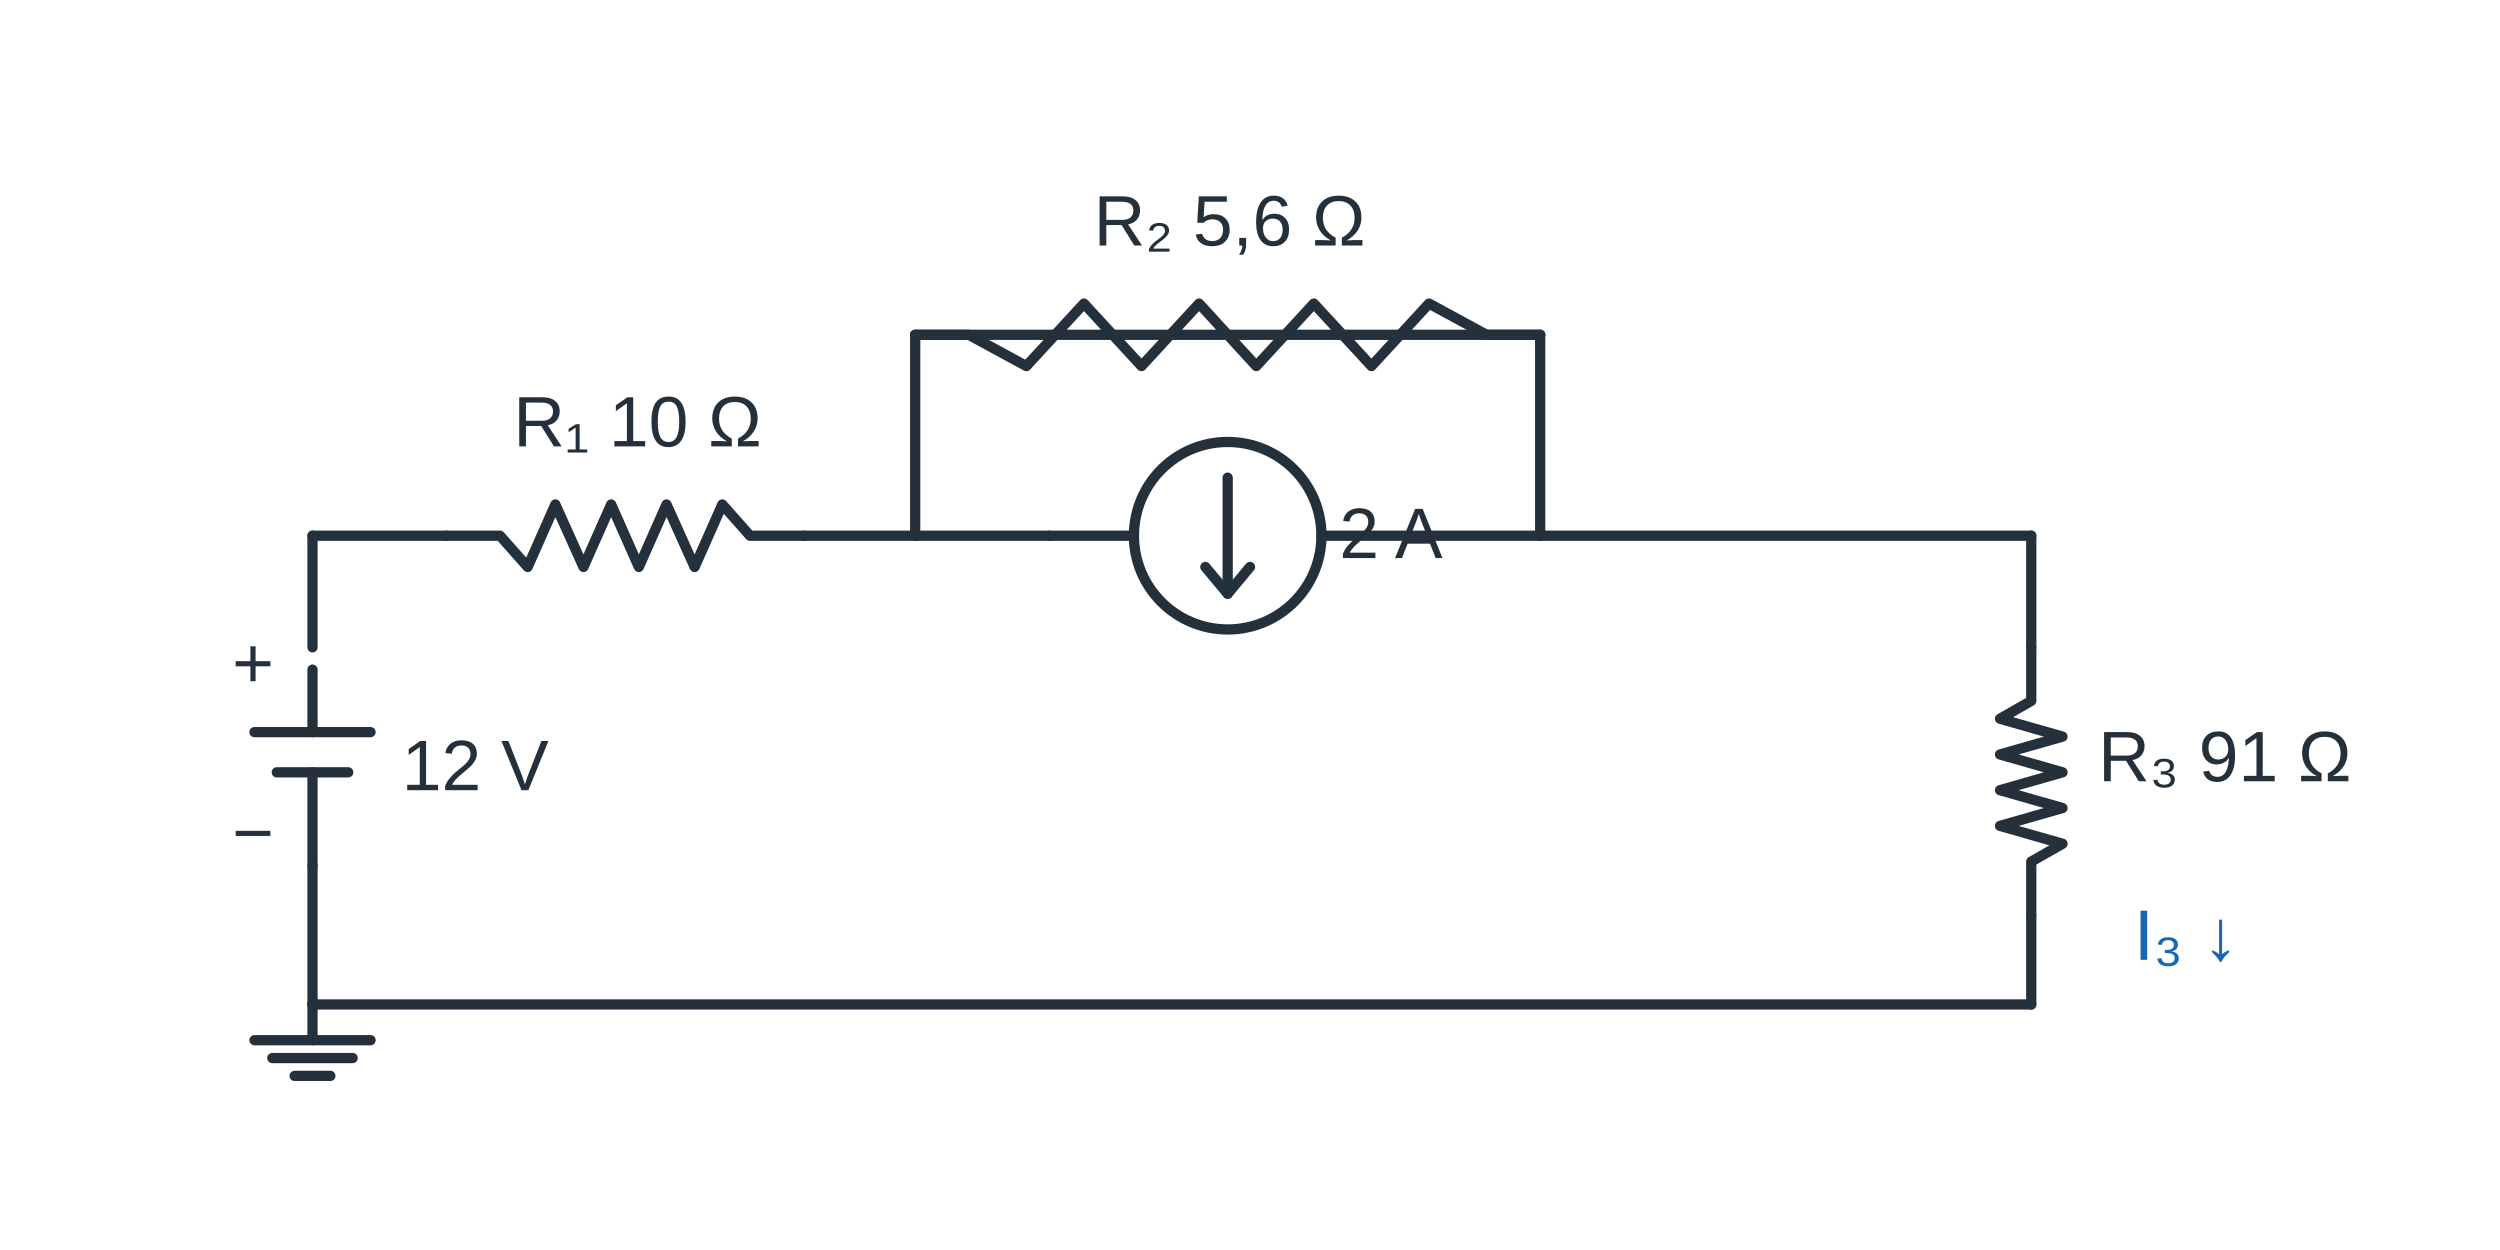
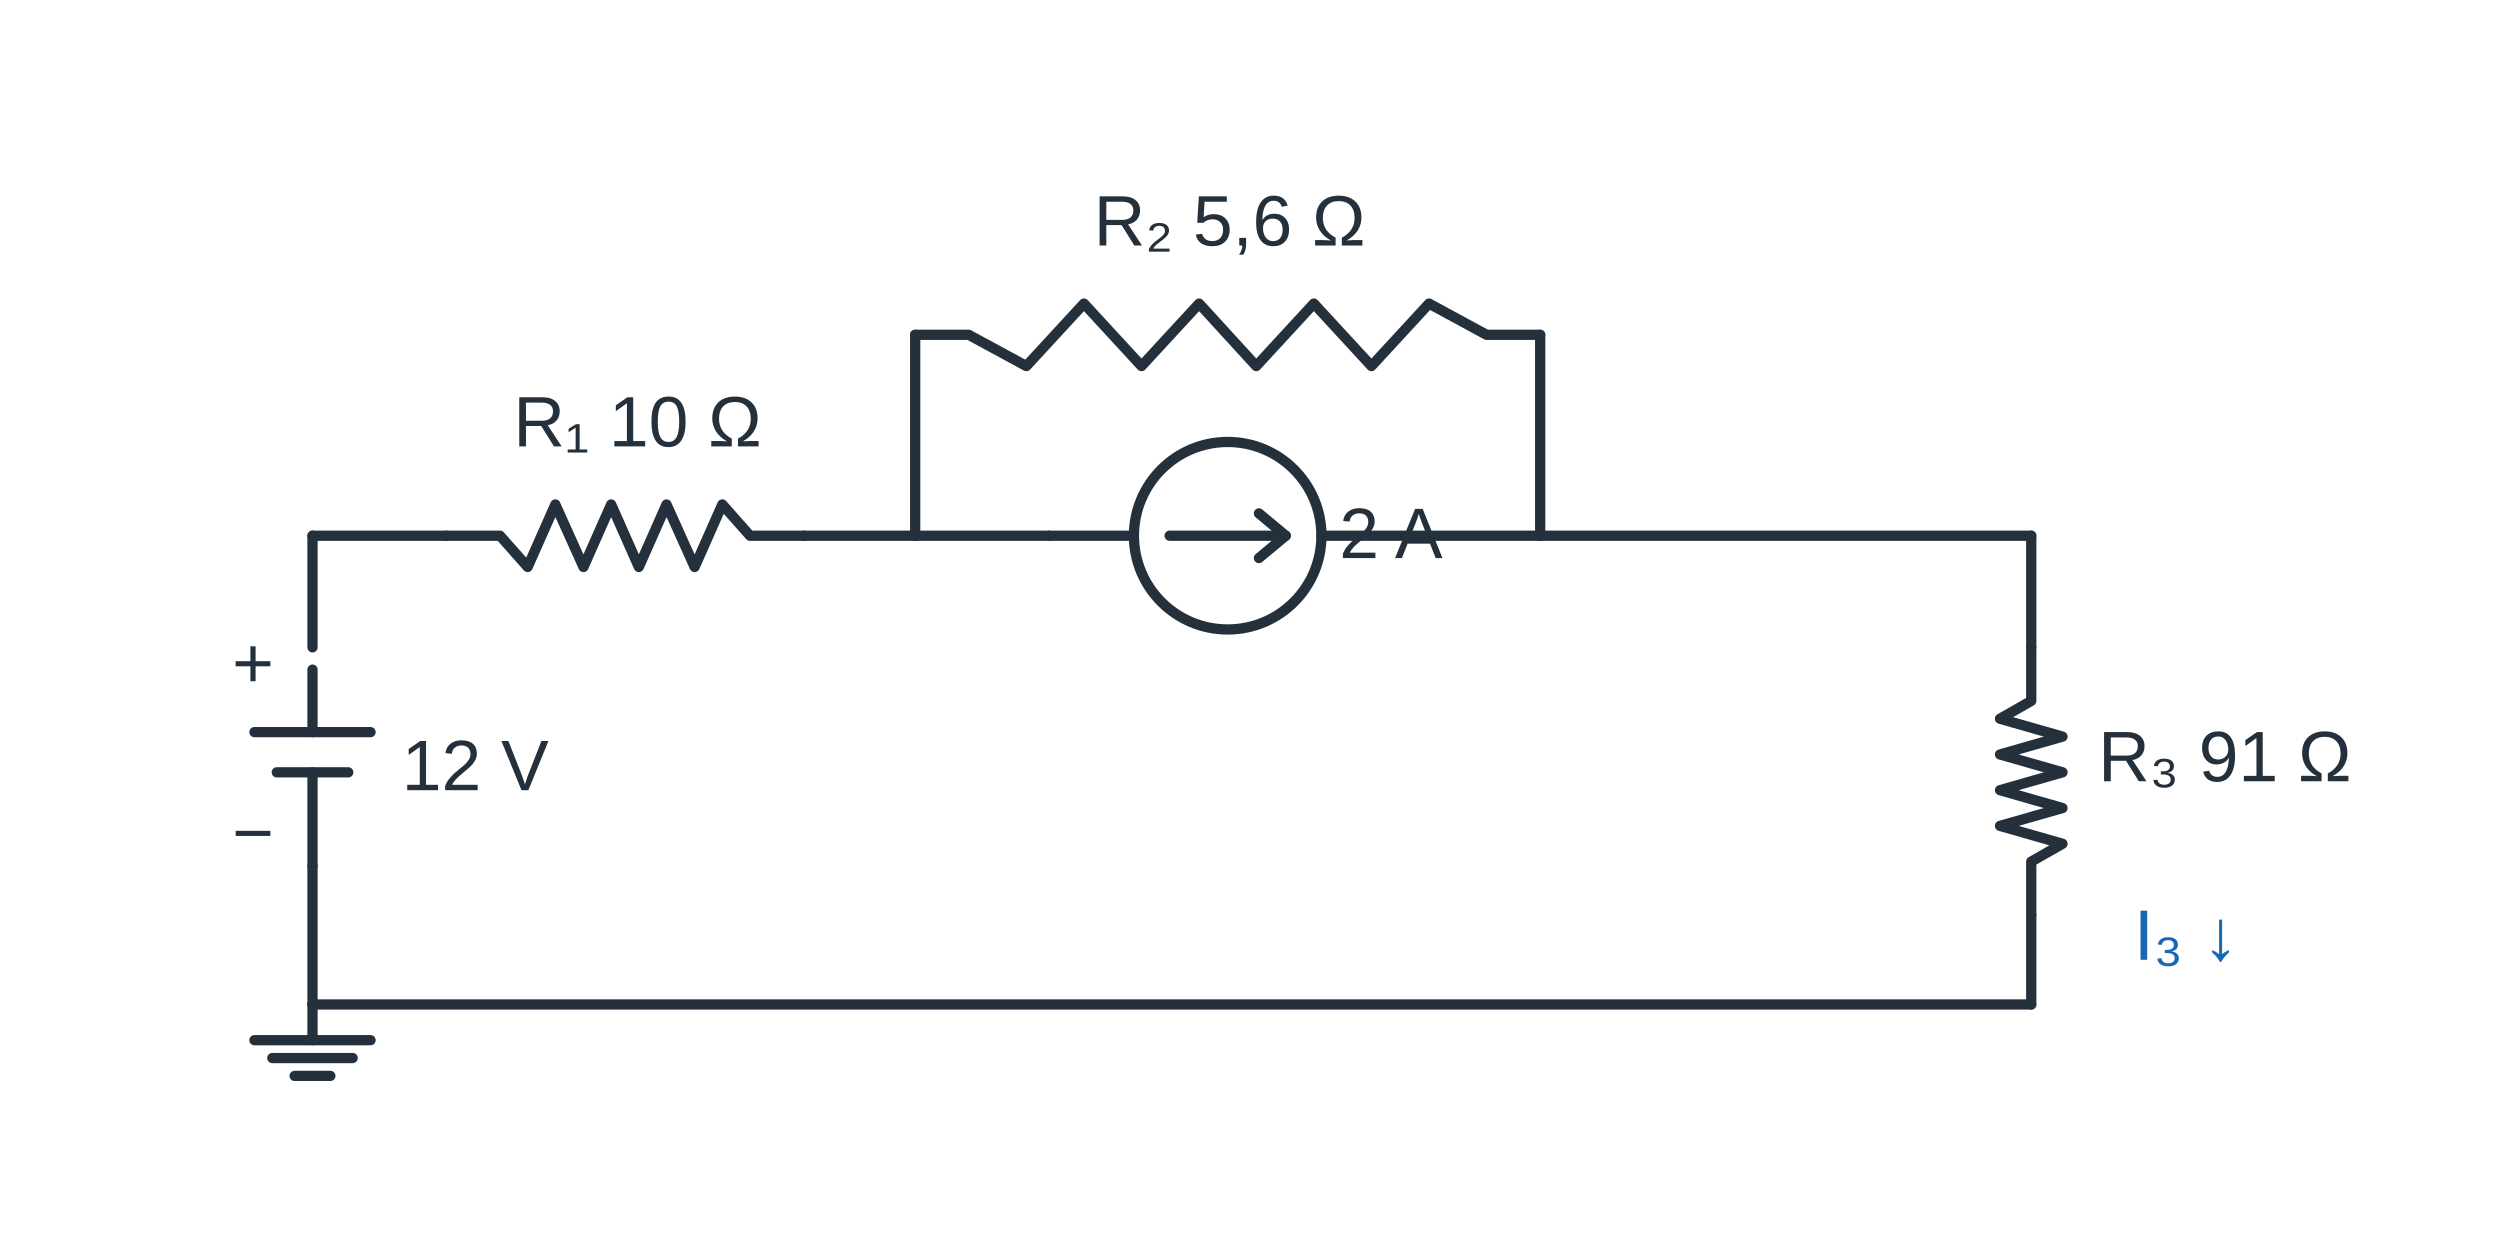
<svg xmlns="http://www.w3.org/2000/svg" width="560" height="280" viewBox="0 0 560 280">
  <rect width="100%" height="100%" fill="white" />
  <g stroke="#24313c" stroke-width="2.3" fill="none" stroke-linecap="round" stroke-linejoin="round">
    <path d="M70 225 L455 225" />
    <path d="M70 120 L70 145" />
    <path d="M70 150 L70 164" />
    <path d="M57 164 L83 164" />
    <path d="M62 173 L78 173" />
    <path d="M70 173 L70 194" />
  </g>
  <text x="90" y="177" font-family="Arial,sans-serif" font-size="16" fill="#24313c">12 V</text>
  <g stroke="#24313c" stroke-width="2.3" fill="none" stroke-linecap="round" stroke-linejoin="round" />
  <text x="52" y="154" font-family="Arial,sans-serif" font-size="16" fill="#24313c">+</text>
  <g stroke="#24313c" stroke-width="2.3" fill="none" stroke-linecap="round" stroke-linejoin="round" />
  <text x="52" y="192" font-family="Arial,sans-serif" font-size="16" fill="#24313c">−</text>
  <g stroke="#24313c" stroke-width="2.3" fill="none" stroke-linecap="round" stroke-linejoin="round">
    <path d="M70 194 L70 225" />
    <path d="M70 120 L100 120" />
    <path d="M100 120 l12 0 L118.2 127.0 L124.4 113.0 L130.7 127.0 L136.9 113.0 L143.1 127.0 L149.3 113.0 L155.6 127.0 L161.8 113.0 L168 120 L180 120" />
    <path d="M180 120 L205 120" />
    <path d="M205 120 L205 75" />
-     <path d="M205 75 L345 75" />
    <path d="M205 75 l12 0 L229.9 82.0 L242.8 68.0 L255.7 82.0 L268.6 68.0 L281.4 82.0 L294.3 68.0 L307.2 82.0 L320.1 68.0 L333 75 L345 75" />
    <path d="M345 75 L345 120" />
    <path d="M205 120 L235 120" />
    <circle cx="275" cy="120" r="21" />
-     <path d="M275 133 L275 107" />
-     <path d="M270 127 L275 133 L280 127" />
+     <path d="M262 120 L288 120" />
+     <path d="M282 115 L288 120 L282 125" />
  </g>
  <text x="300" y="125" font-family="Arial,sans-serif" font-size="16" fill="#24313c">2 A</text>
  <g stroke="#24313c" stroke-width="2.3" fill="none" stroke-linecap="round" stroke-linejoin="round">
    <path d="M235 120 L254 120" />
    <path d="M296 120 L345 120" />
    <path d="M345 120 L455 120" />
    <path d="M455 120 L455 145" />
    <path d="M455 145 l7.347880794884119e-16 12 L448.0 161.0 L462.0 165.0 L448.0 169.0 L462.0 173.0 L448.0 177.0 L462.0 181.0 L448.0 185.0 L462.0 189.0 L455 193 L455 205" />
    <path d="M455 205 L455 225" />
    <path d="M70 225 L70 233" />
    <path d="M57 233 L83 233" />
    <path d="M61 237 L79 237" />
    <path d="M66 241 L74 241" />
  </g>
  <text x="115" y="100" font-family="Arial,sans-serif" font-size="16" fill="#24313c">R₁ 10 Ω</text>
  <g stroke="#24313c" stroke-width="2.3" fill="none" stroke-linecap="round" stroke-linejoin="round" />
  <text x="245" y="55" font-family="Arial,sans-serif" font-size="16" fill="#24313c">R₂ 5,6 Ω</text>
  <g stroke="#24313c" stroke-width="2.3" fill="none" stroke-linecap="round" stroke-linejoin="round" />
  <text x="470" y="175" font-family="Arial,sans-serif" font-size="16" fill="#24313c">R₃ 91 Ω</text>
  <g stroke="#24313c" stroke-width="2.3" fill="none" stroke-linecap="round" stroke-linejoin="round" />
  <text x="478" y="215" font-family="Arial,sans-serif" font-size="16" fill="#1767b2">I₃ ↓</text>
  <g stroke="#24313c" stroke-width="2.3" fill="none" stroke-linecap="round" stroke-linejoin="round" />
</svg>
